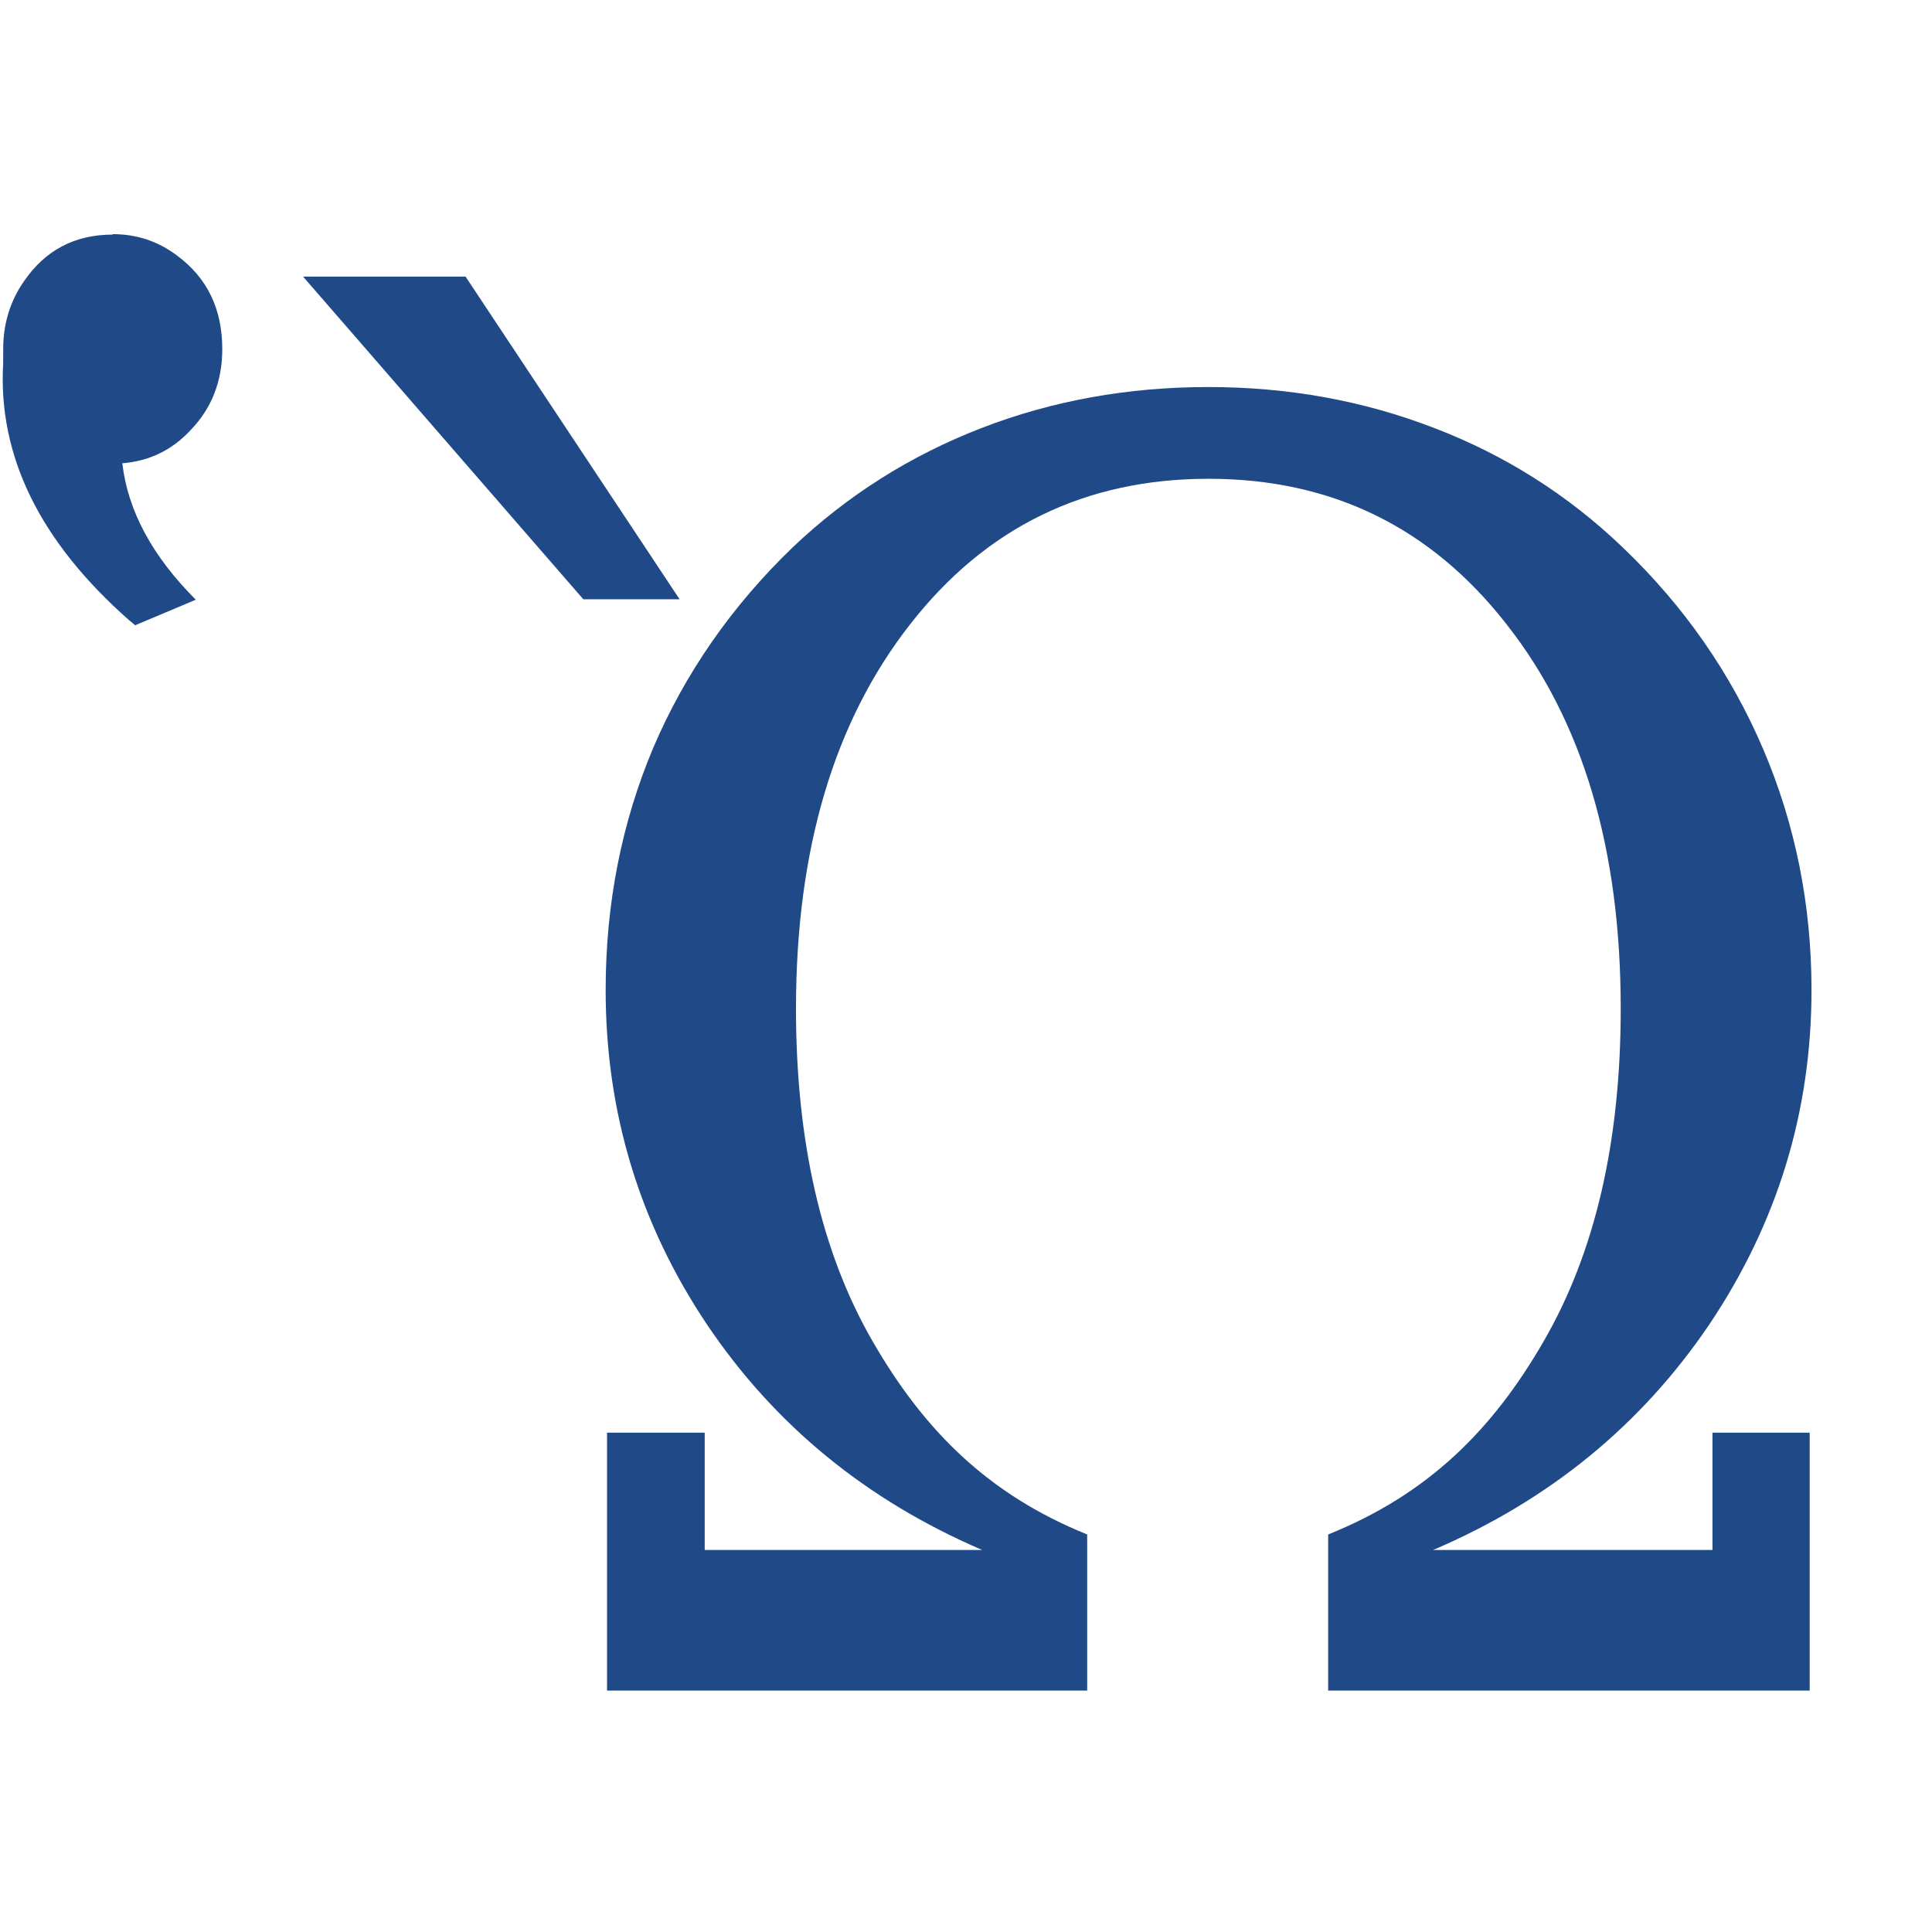
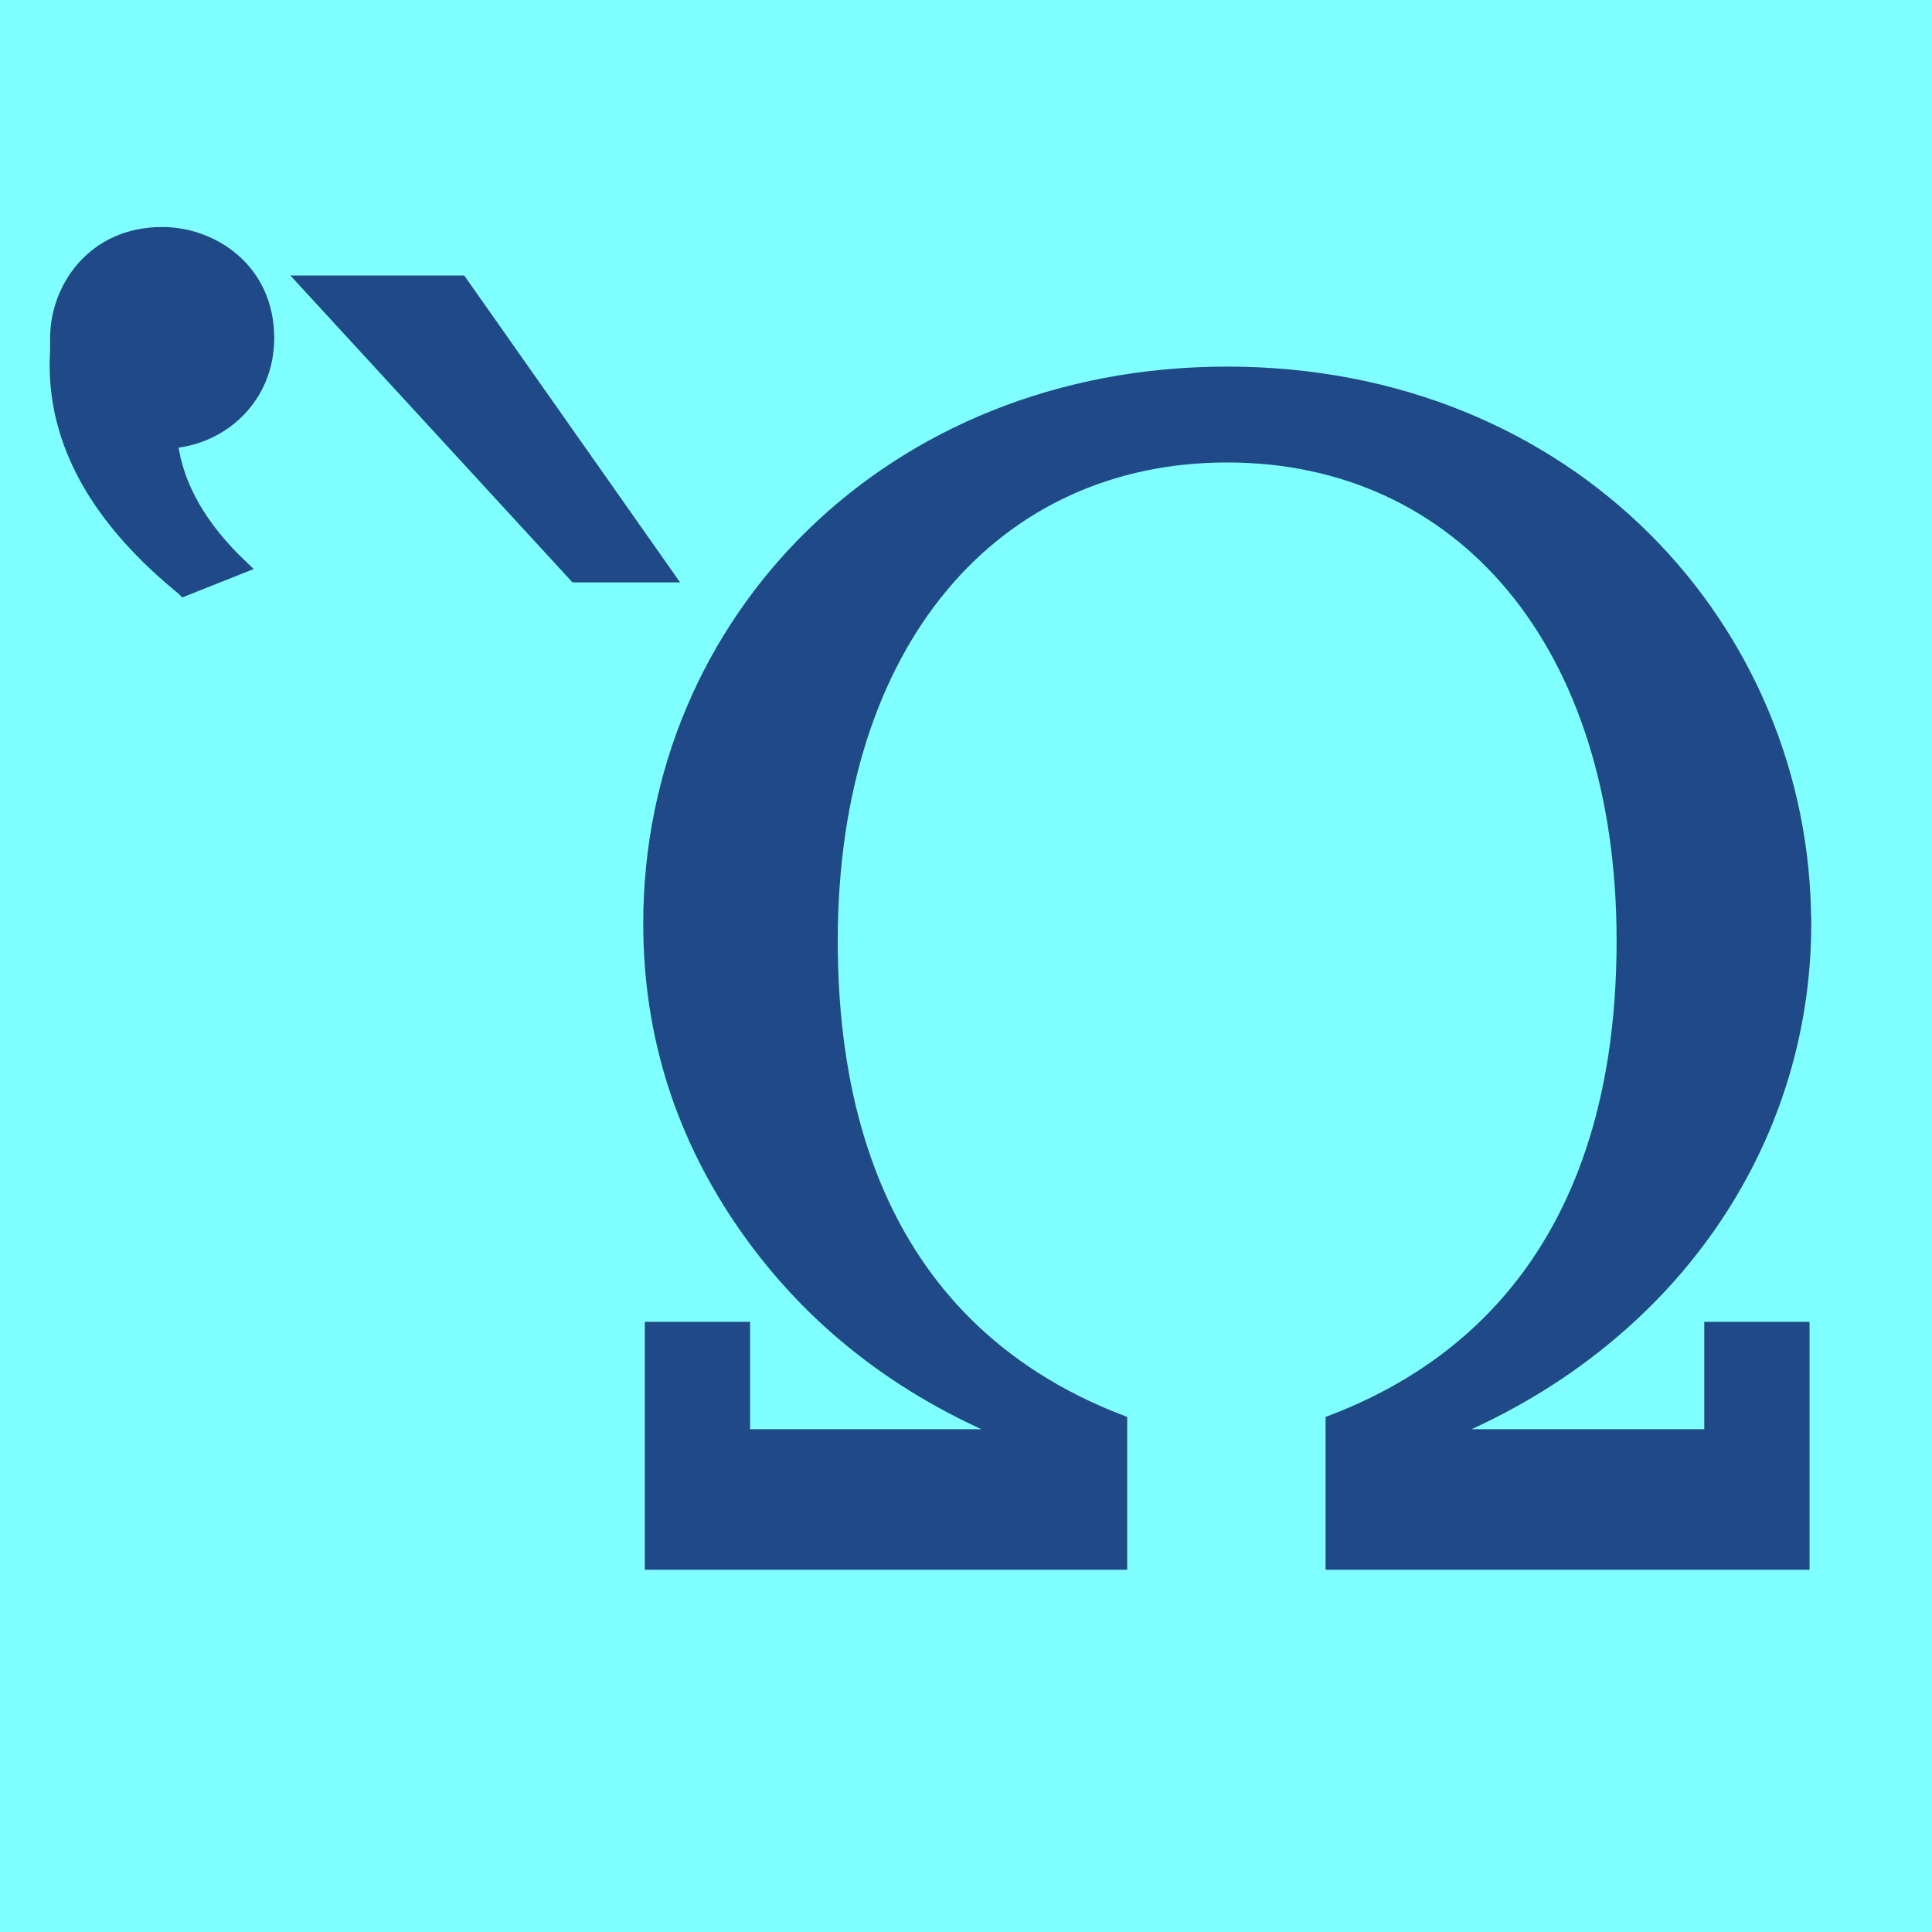
- <svg xmlns="http://www.w3.org/2000/svg" width="16" height="16" viewBox="0 0 4.233 4.233" version="1.1" id="svg5">
+ <svg xmlns="http://www.w3.org/2000/svg" width="16" height="16" viewBox="0 0 16 16" version="1.1" id="svg5" xml:space="preserve">
  <defs id="defs2" />
  <g id="layer1">
-     <path d="m 0.247,0.513 q 0.079,0 0.141,0.047 0.099,0.073 0.099,0.205 0,0.105 -0.069,0.177 -0.061,0.066 -0.15,0.073 0.018,0.156 0.161,0.299 L 0.296,1.37 Q 0.292,1.366 0.283,1.359 -0.011,1.1 0.007,0.795 v -0.03 q 0,-0.083 0.045,-0.148 0.07,-0.103 0.195,-0.103 z" id="path888" style="font-size:3.773px;line-height:1.25;font-family:'DejaVu Serif';-inkscape-font-specification:'DejaVu Serif';text-align:center;letter-spacing:0px;word-spacing:0px;text-anchor:middle;fill:#204a87;stroke-width:0.265" />
-     <path d="M 1.02,0.606 1.489,1.313 H 1.278 L 0.664,0.606 Z" id="path886" style="font-size:3.773px;line-height:1.25;font-family:'DejaVu Serif';-inkscape-font-specification:'DejaVu Serif';text-align:center;letter-spacing:0px;word-spacing:0px;text-anchor:middle;fill:#204a87;stroke-width:0.265" />
-     <path d="M 3.14,3.396 H 3.752 V 3.139 H 3.965 V 3.704 H 2.91 V 3.362 c 0.219,-0.088 0.36,-0.229 0.472,-0.423 0.113,-0.195 0.169,-0.438 0.169,-0.729 0,-0.35 -0.083,-0.63 -0.25,-0.842 C 3.135,1.155 2.917,1.049 2.648,1.049 c -0.27,0 -0.488,0.106 -0.654,0.319 -0.166,0.212 -0.25,0.492 -0.25,0.842 0,0.292 0.056,0.535 0.168,0.729 0.112,0.194 0.252,0.335 0.47,0.423 V 3.704 H 1.33 V 3.139 H 1.544 V 3.396 H 2.152 C 1.898,3.287 1.697,3.122 1.549,2.902 1.401,2.681 1.327,2.437 1.327,2.169 c 0,-0.189 0.035,-0.366 0.104,-0.53 C 1.501,1.475 1.603,1.328 1.737,1.199 1.857,1.085 1.995,0.998 2.15,0.938 c 0.155,-0.06 0.321,-0.09 0.497,-0.09 0.176,0 0.341,0.03 0.496,0.09 0.154,0.059 0.292,0.146 0.412,0.261 0.135,0.129 0.237,0.276 0.308,0.442 0.07,0.164 0.106,0.34 0.106,0.528 0,0.267 -0.075,0.511 -0.224,0.733 C 3.596,3.122 3.395,3.287 3.14,3.396 Z" id="path881" style="font-size:3.773px;line-height:1.25;font-family:'DejaVu Serif';-inkscape-font-specification:'DejaVu Serif';text-align:center;letter-spacing:0px;word-spacing:0px;text-anchor:middle;fill:#204a87;stroke-width:0.265" />
+     <rect style="font-size:19.975px;line-height:1.25;font-family:Cambria;-inkscape-font-specification:Cambria;text-align:center;letter-spacing:0px;word-spacing:0px;text-anchor:middle;fill:#7fffff;fill-opacity:1;stroke:none;stroke-width:1.174;stroke-linejoin:bevel;stop-color:#000000" id="rect691" width="16" height="16" x="0" y="0" />
+     <path d="M 3.819,2.332 5.536,4.773 H 4.763 L 2.519,2.332 Z M 0.465,2.8 c 0,-0.413 0.303,-0.87 0.878,-0.87 0.419,0 0.878,0.301 0.878,0.87 0,0.488 -0.371,0.829 -0.799,0.863 0.044,0.359 0.24,0.703 0.588,1.032 L 1.522,4.889 c -0.009,-0.009 -0.024,-0.022 -0.046,-0.039 C 0.758,4.253 0.421,3.604 0.465,2.903 Z M 14.95,7.648 c 0,1.828 -1.123,3.472 -3.004,4.238 h 2.218 v -0.889 h 0.772 V 12.95 h -3.908 v -1.181 c 0.854,-0.327 2.41,-1.212 2.41,-3.978 0,-2.47 -1.343,-4.011 -3.275,-4.011 -1.932,0 -3.275,1.541 -3.275,4.011 0,1.134 0.249,3.153 2.397,3.978 V 12.95 H 5.39 v -1.953 h 0.772 v 0.889 H 8.368 C 7.448,11.509 6.72,10.94 6.183,10.179 5.646,9.417 5.377,8.574 5.377,7.648 c 0,-2.508 1.995,-4.562 4.786,-4.562 2.851,0 4.786,2.133 4.786,4.562 z" style="fill:#204a87;stroke:#204a87;stroke-width:0.1;stroke-dasharray:none" id="path887" />
  </g>
</svg>
